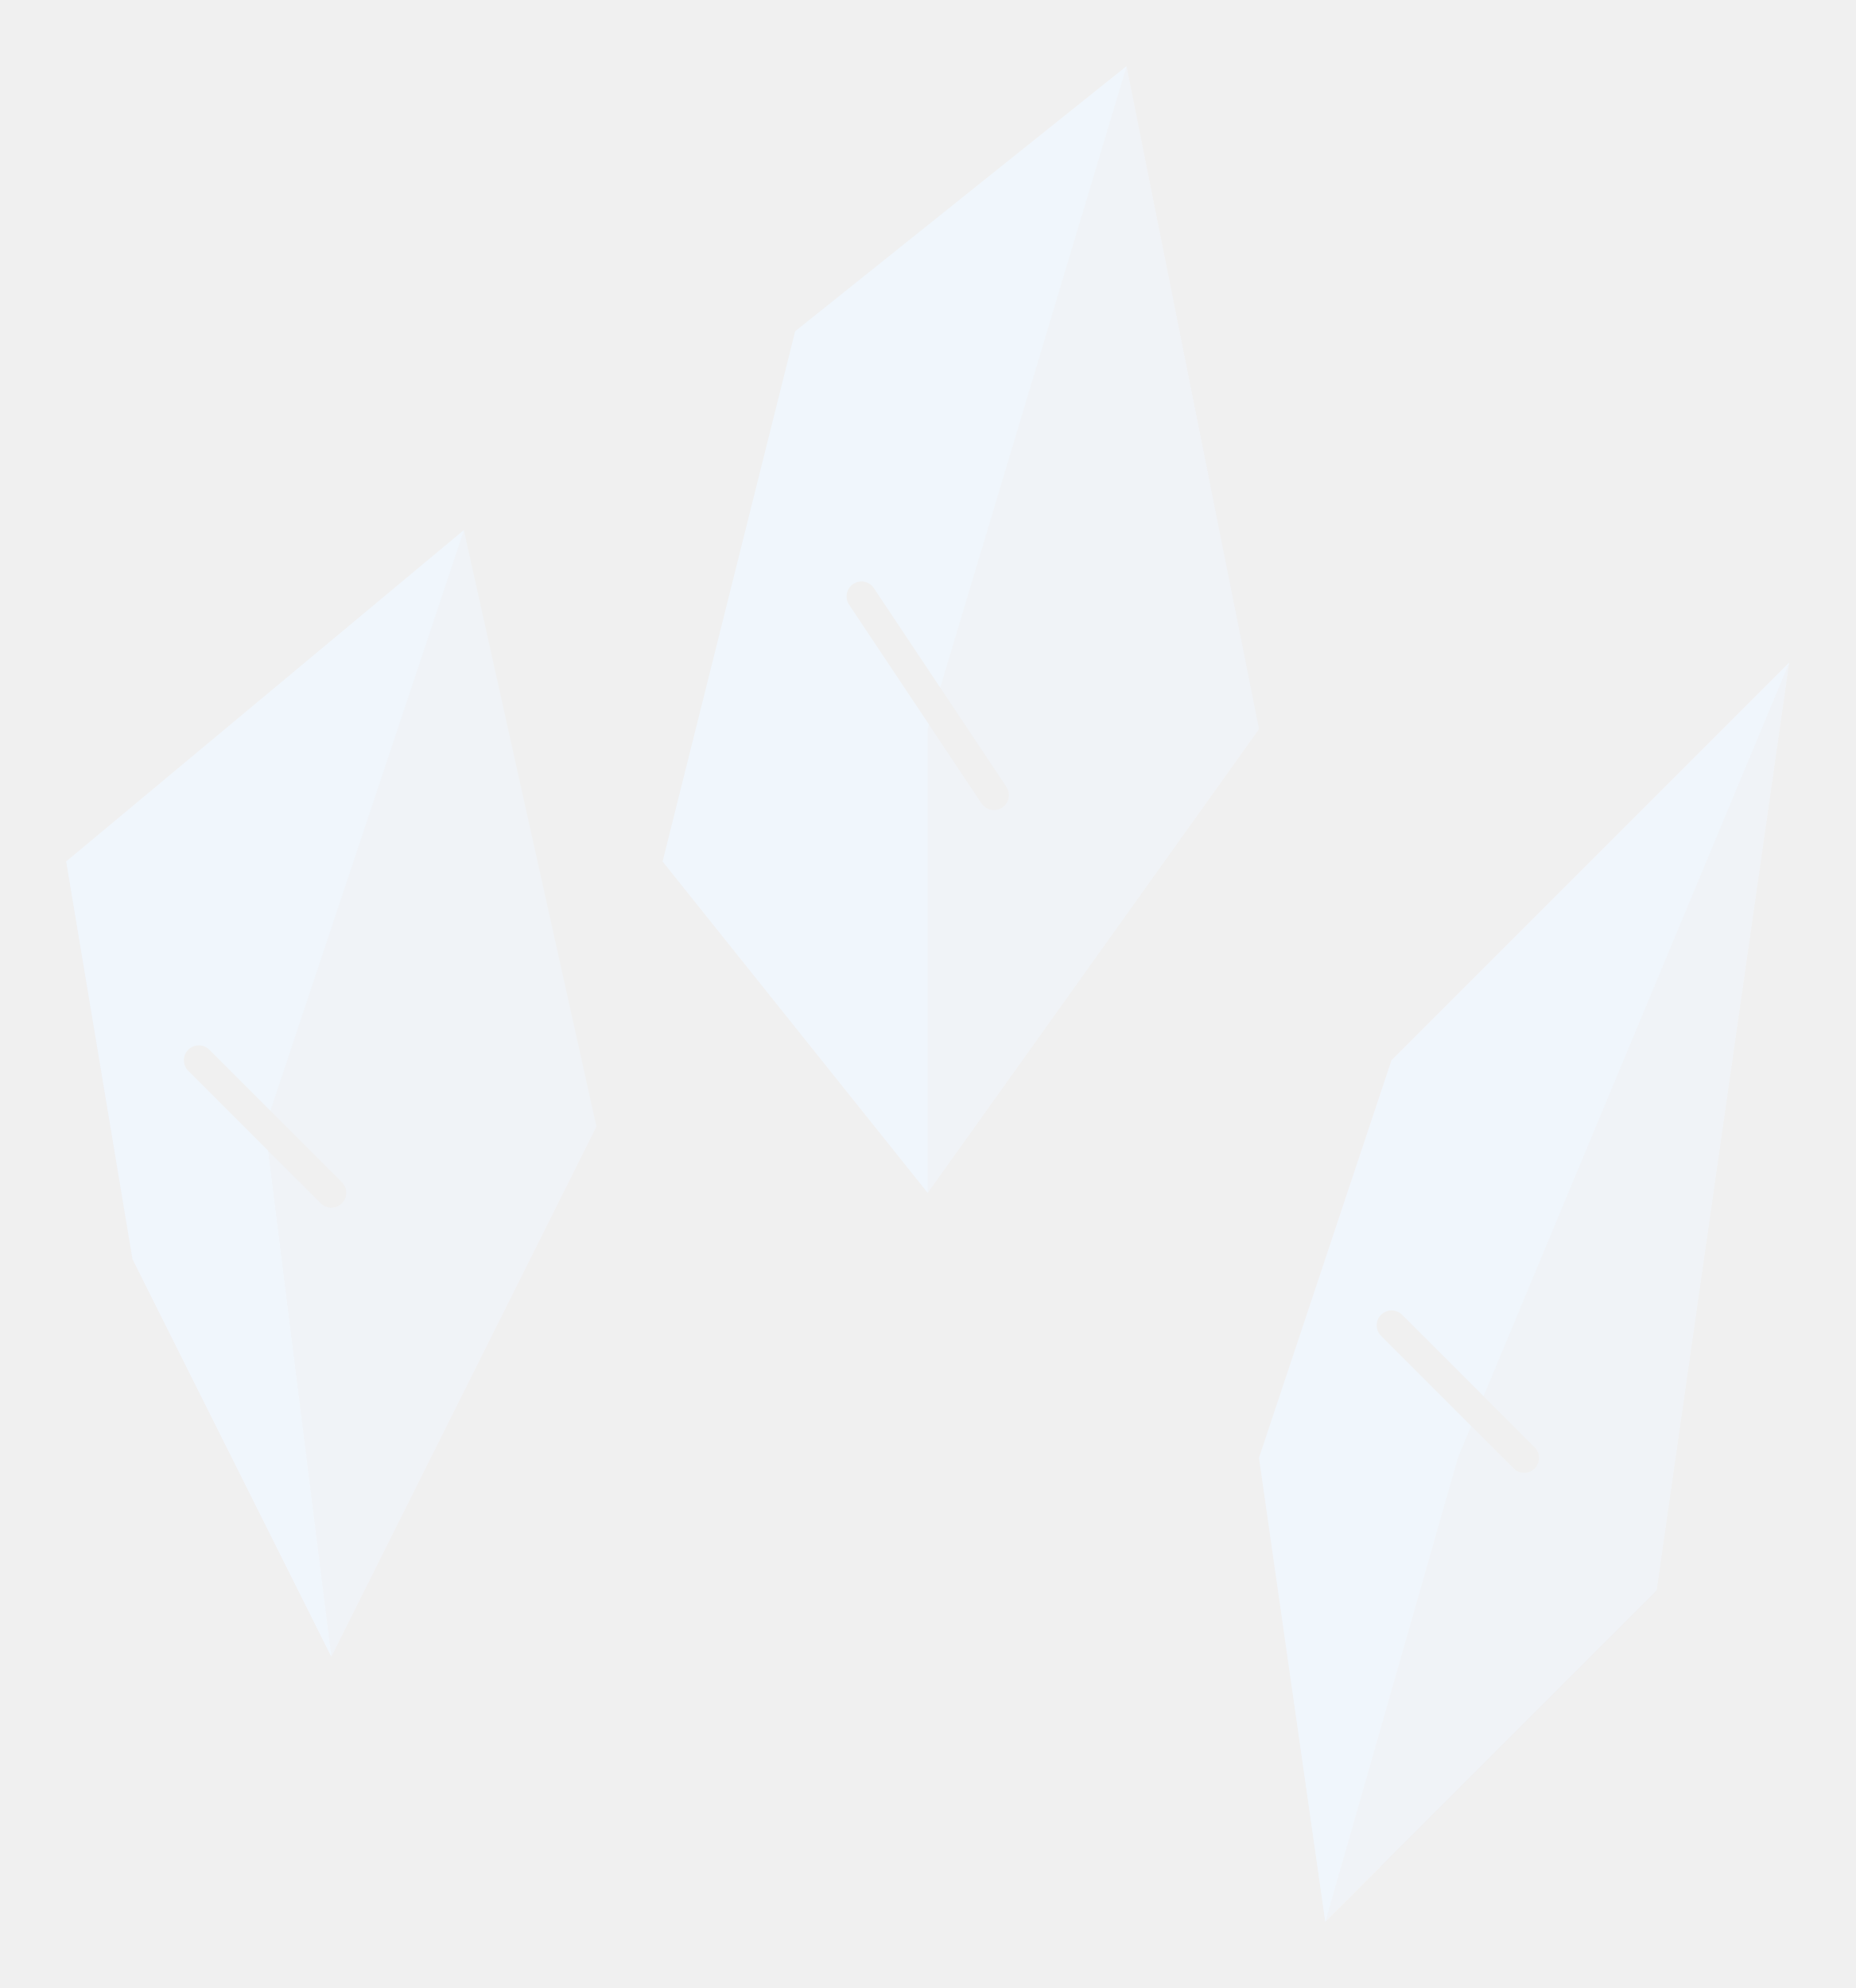
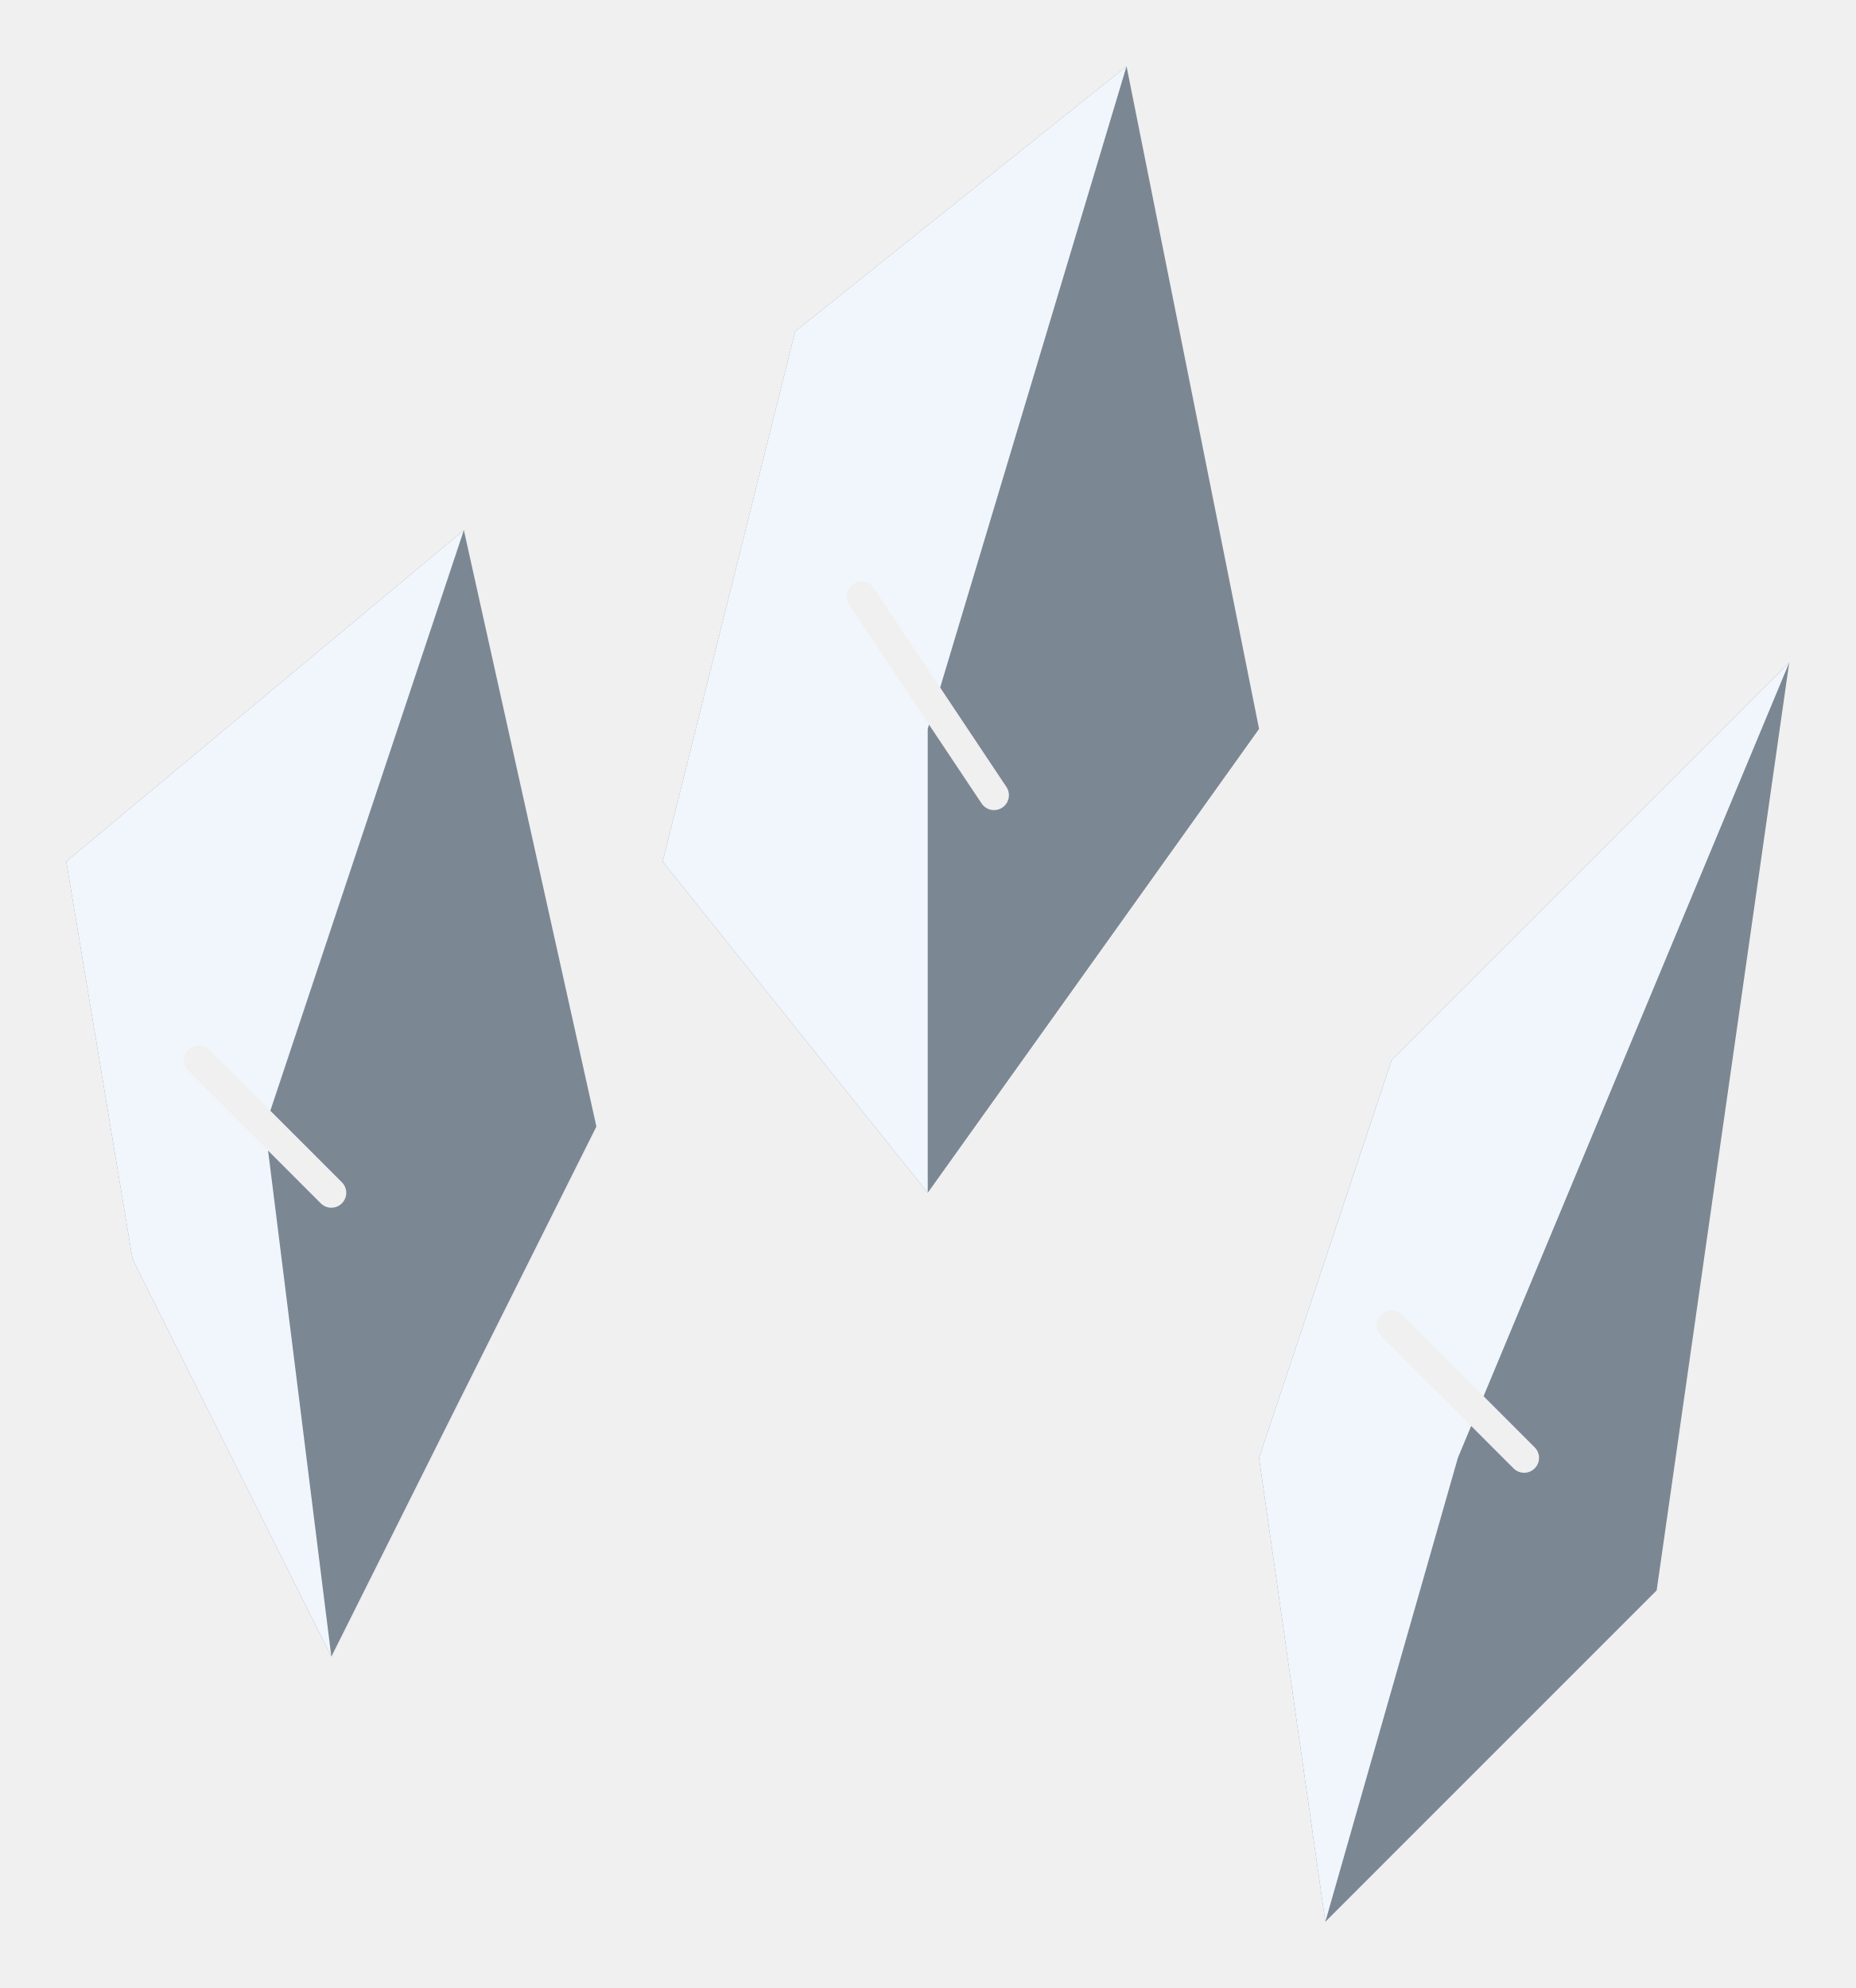
<svg xmlns="http://www.w3.org/2000/svg" width="84" height="90" viewBox="2 1 28 30" role="img" aria-labelledby="title desc">
  <defs>
    <mask id="glints" maskUnits="userSpaceOnUse" x="0" y="0" width="32" height="32">
      <path d="M 0 0 H 32 V 32 H 0 Z" fill="#ffffff" />
      <path d="M 15 10 L 17 13 M 5 17 L 7 19 M 23 21 L 25 23" fill="none" stroke="#000000" stroke-width="0.45" stroke-linecap="round" />
    </mask>
  </defs>
  <g fill="#f0f6fc" mask="url(#glints)">
-     <g fill-opacity="0.55">
+     <g fill="#7c8794">
      <path d="M 14 6 L 19 2 L 21 12 L 16 19 L 12 14 Z" />
      <path d="M 3 14 L 9 9 L 11 18 L 7 26 L 4 20 Z" />
      <path d="M 23 17 L 29 11 L 27 25 L 22 30 L 21 23 Z" />
    </g>
    <path d="M 19 2 L 14 6 L 12 14 L 16 19 L 16 12 Z" />
    <path d="M 9 9 L 3 14 L 4 20 L 7 26 L 6 18 Z" />
    <path d="M 29 11 L 23 17 L 21 23 L 22 30 L 24 23 Z" />
  </g>
</svg>
